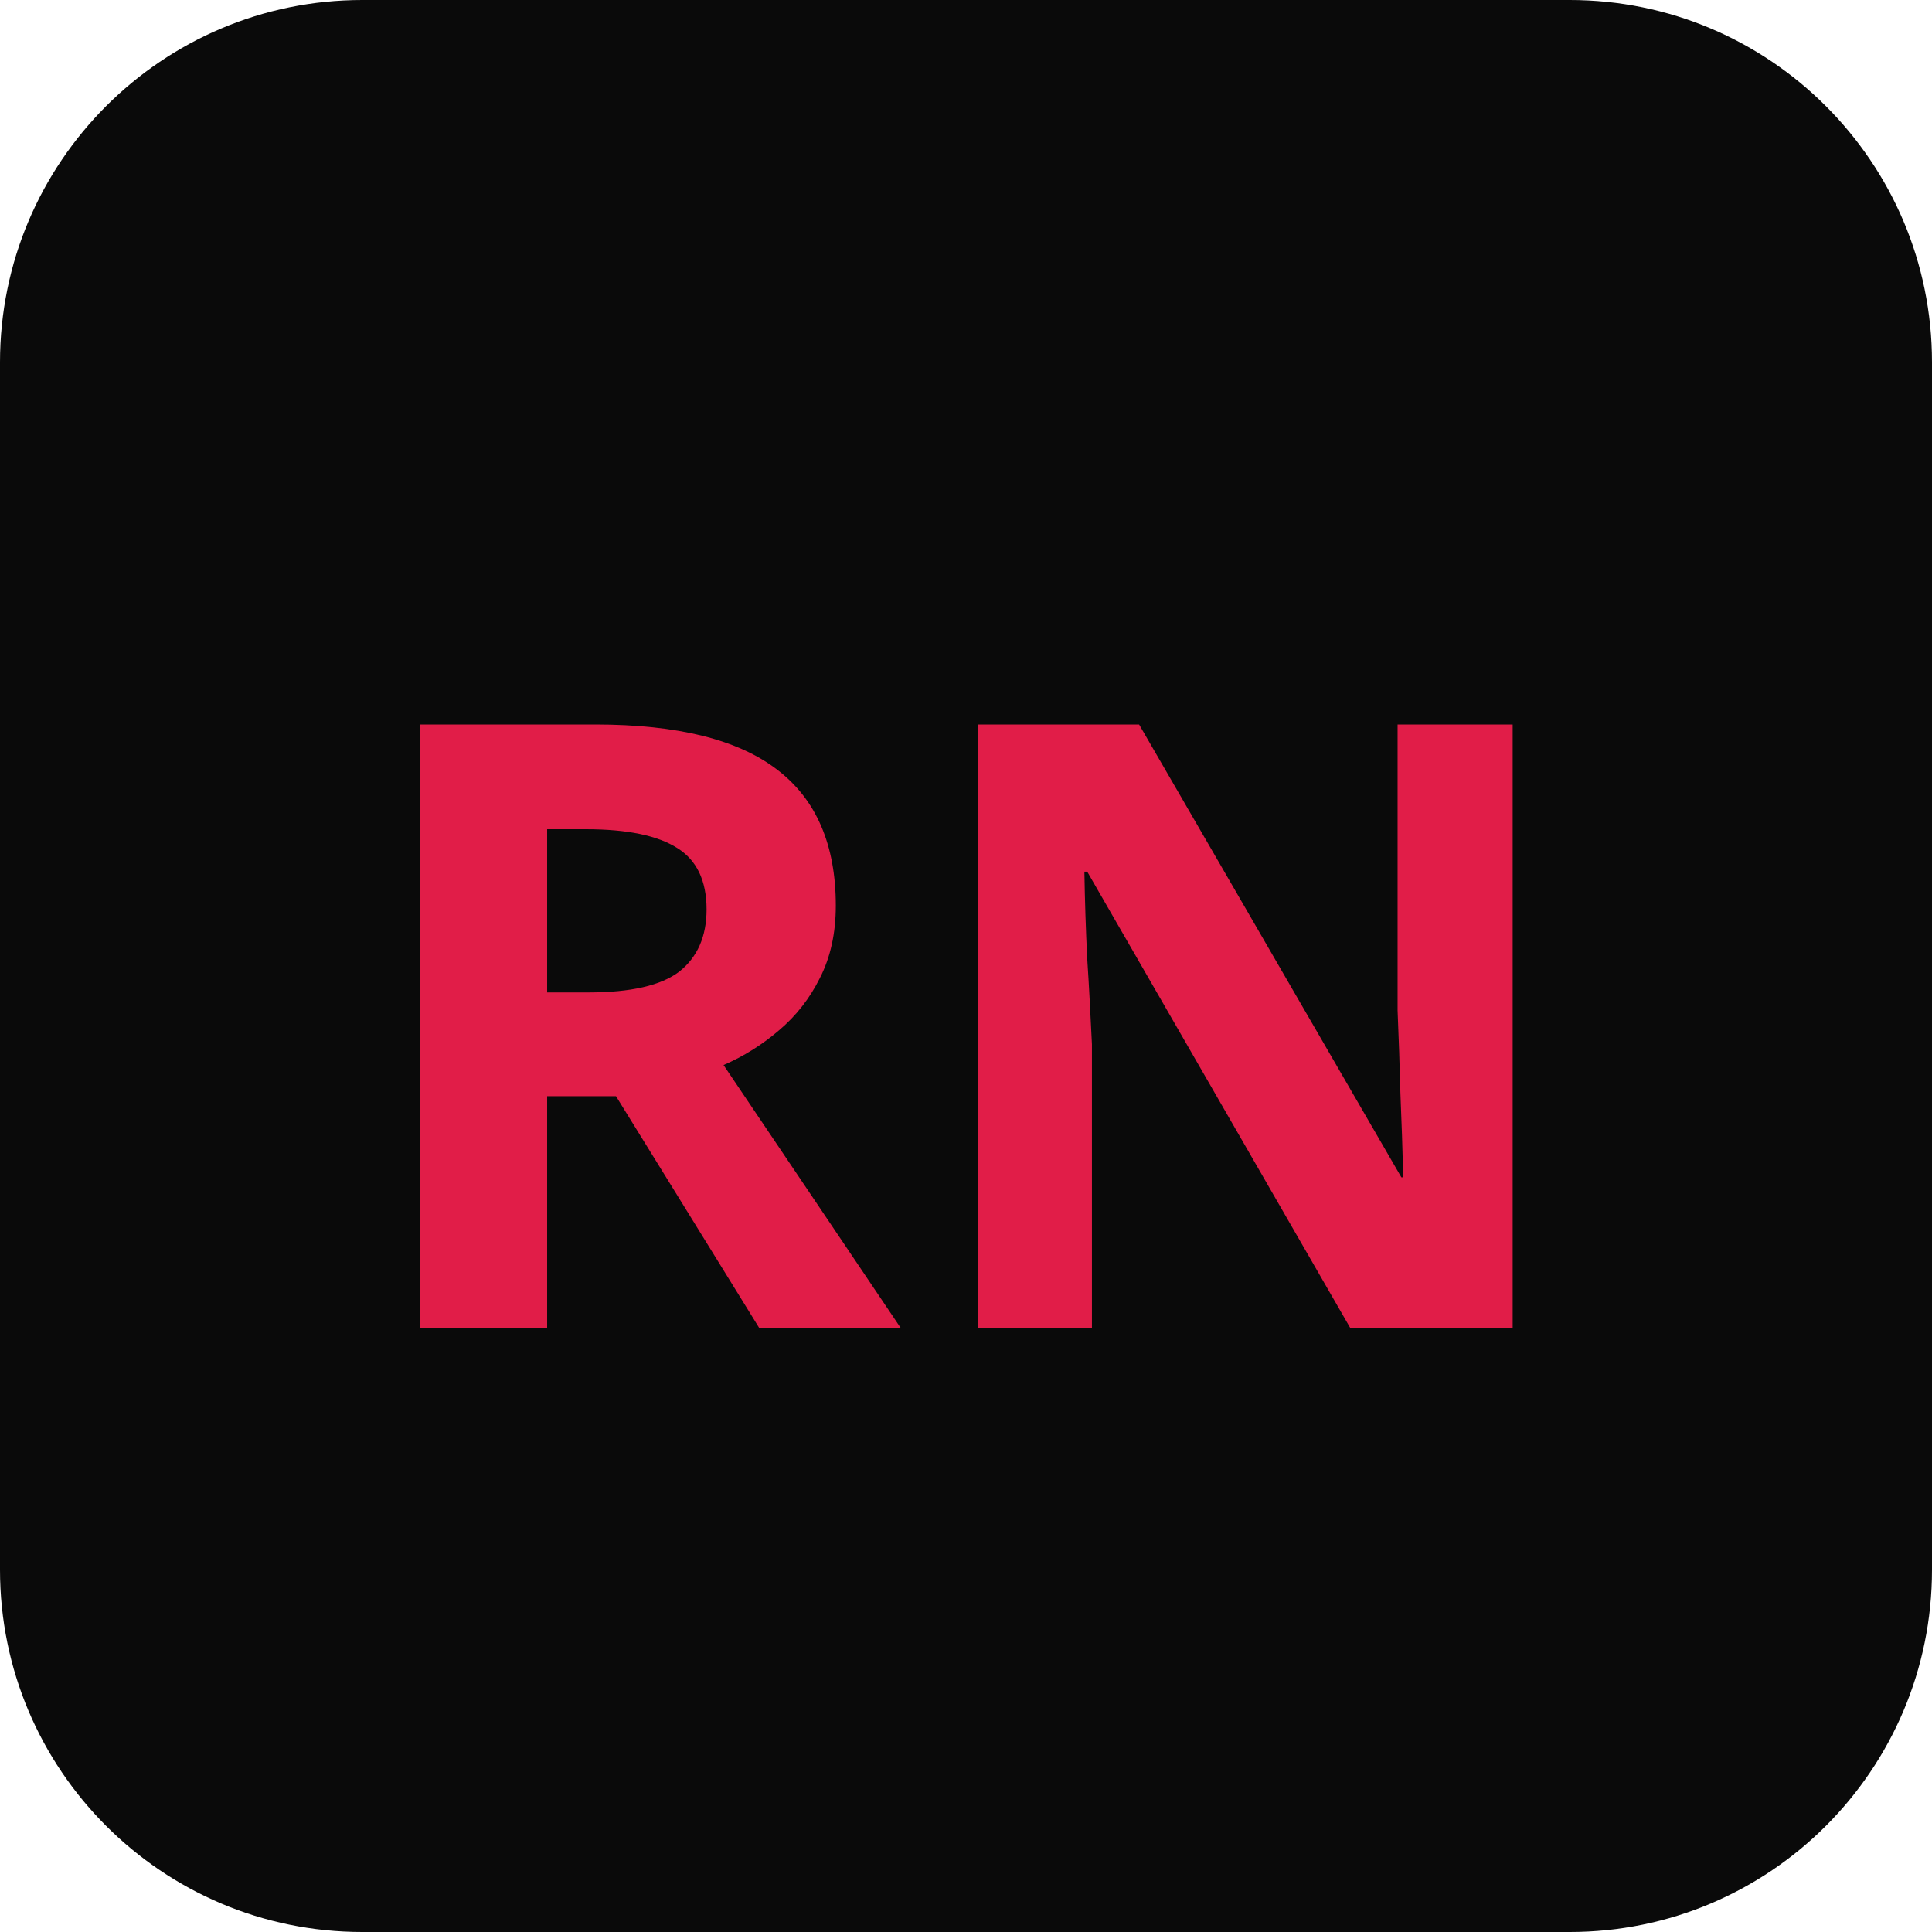
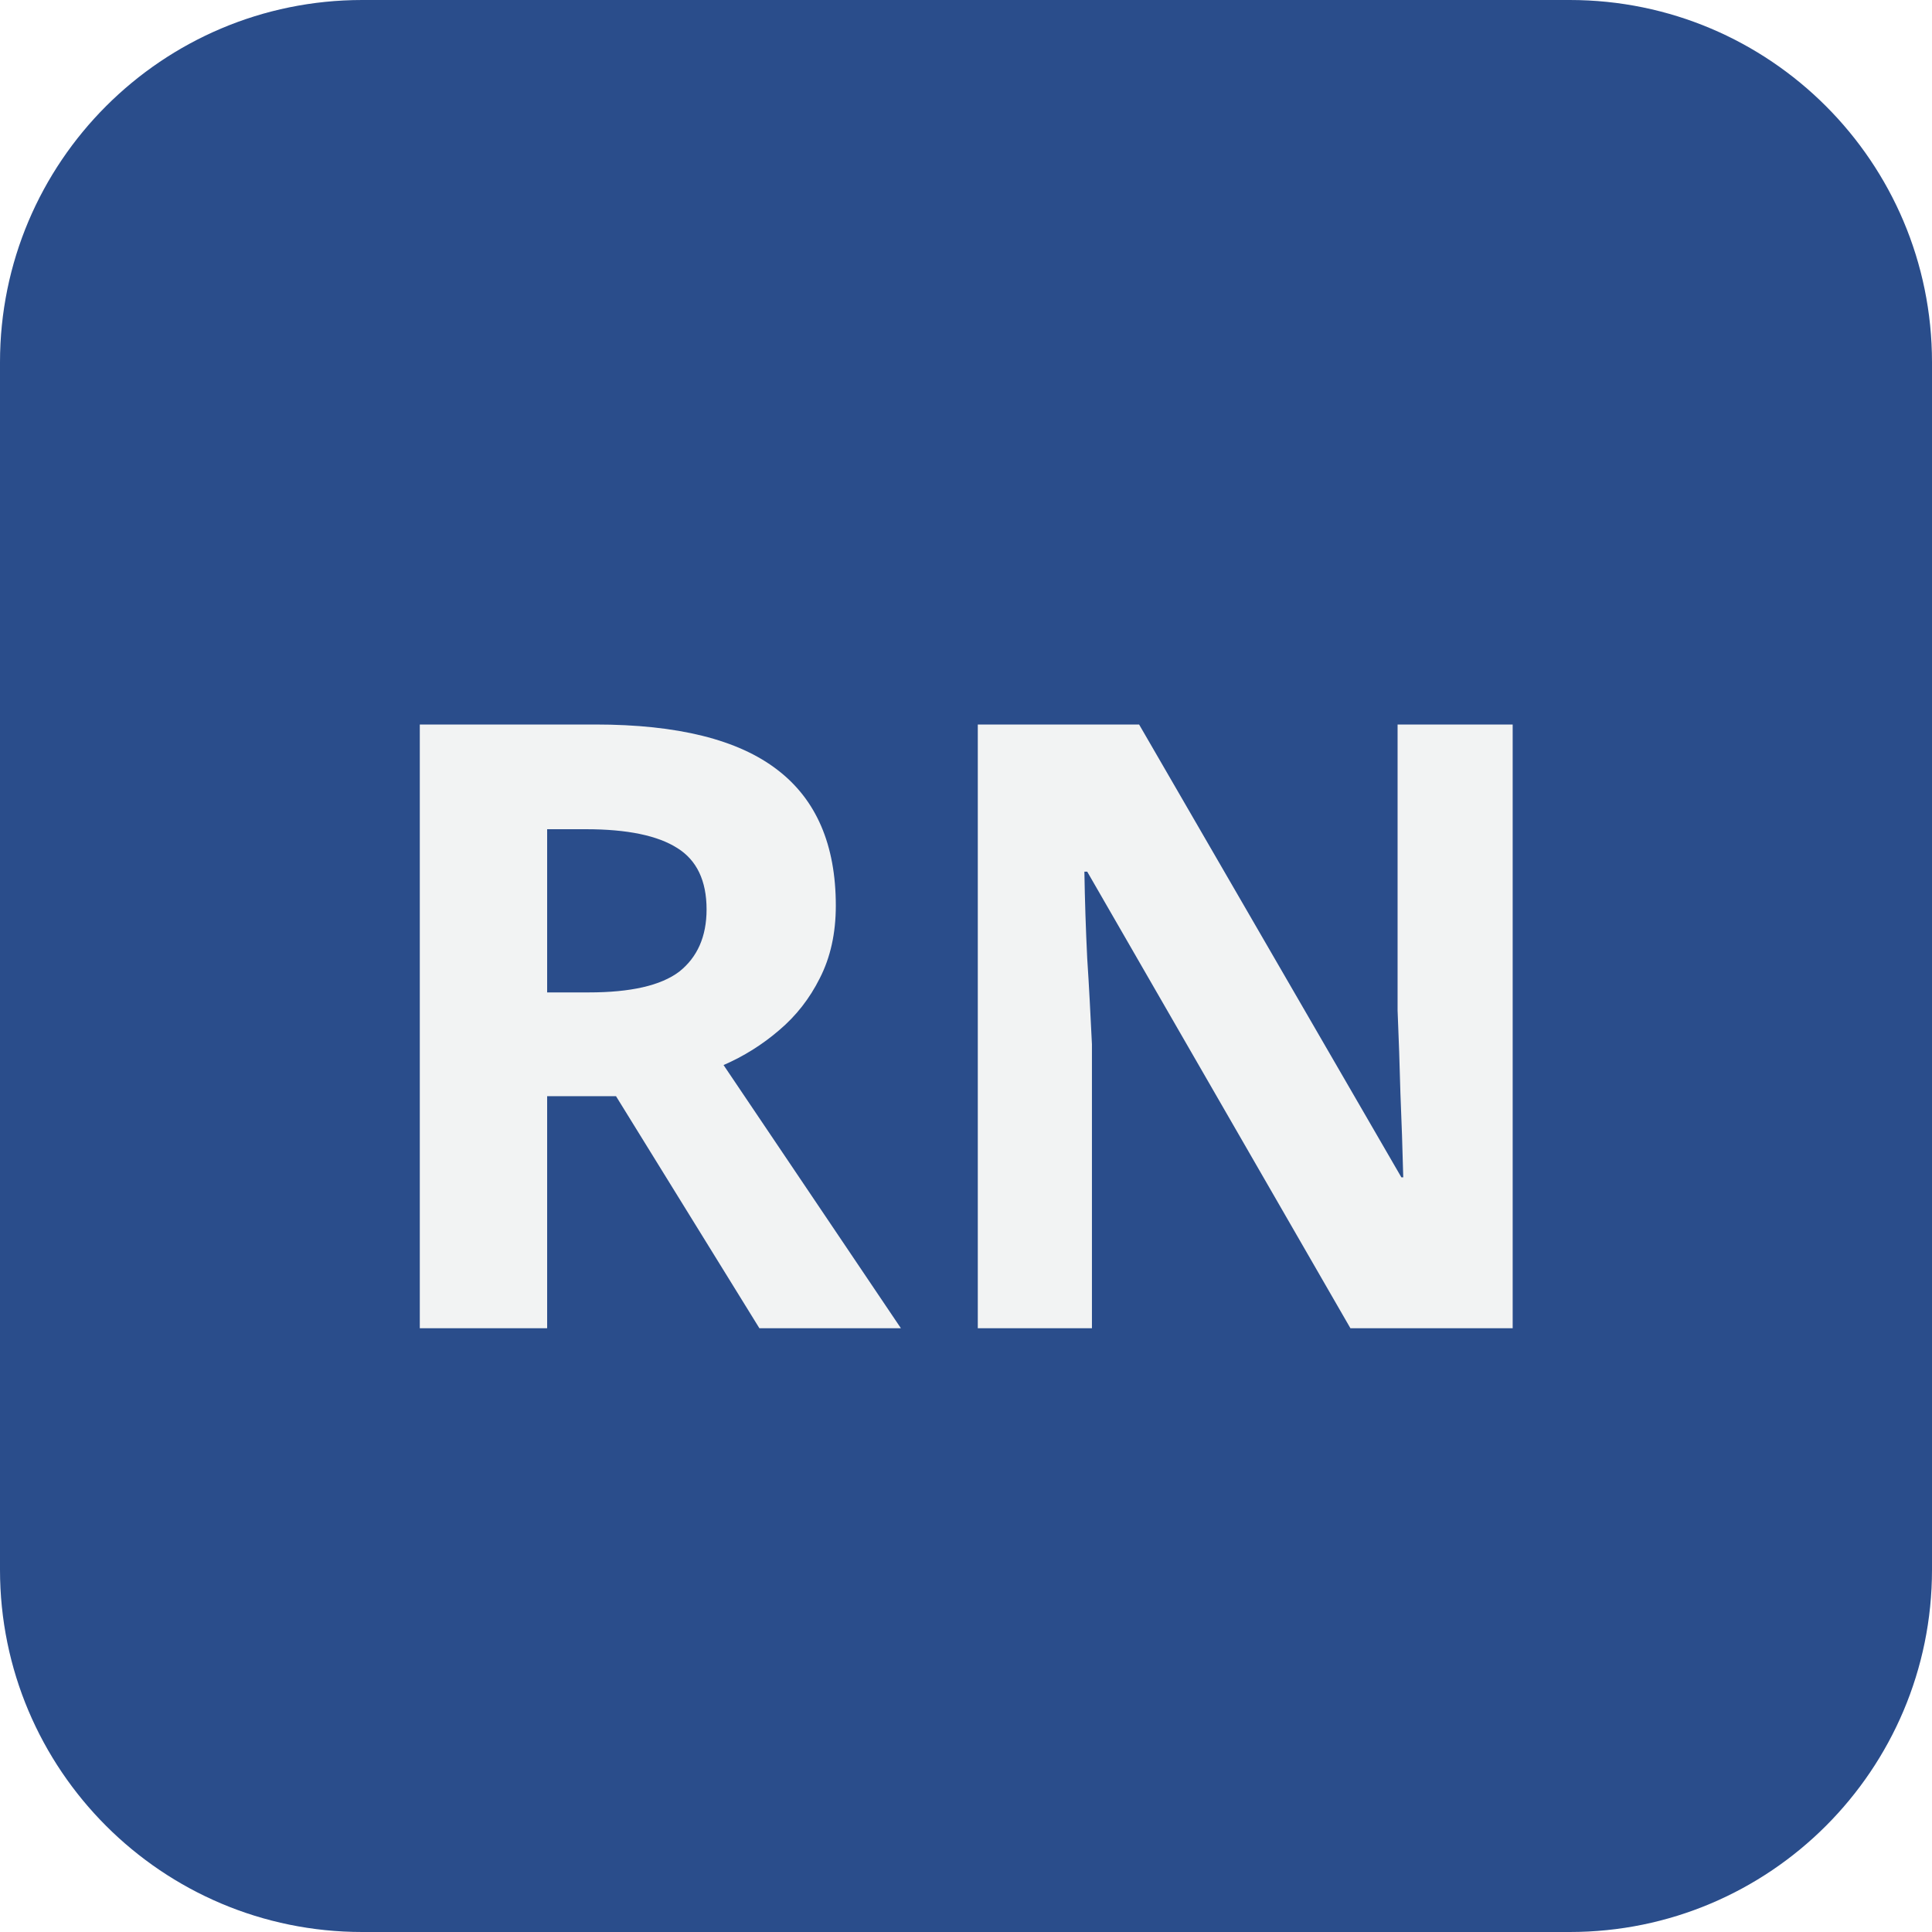
<svg xmlns="http://www.w3.org/2000/svg" viewBox="0 0 32 32" fill="none">
-   <rect width="32" height="32" rx="6" fill="#0a0a0a" />
-   <text x="16" y="22" text-anchor="middle" font-family="system-ui,sans-serif" font-size="14" font-weight="800" fill="#e11d48">RN</text>
+   <rect width="32" height="32" rx="6" fill="#2a4d8b" />
+   <text x="16" y="22" text-anchor="middle" font-family="system-ui,sans-serif" font-size="14" font-weight="800" fill="#f2f3f3">RN</text>
</svg>
